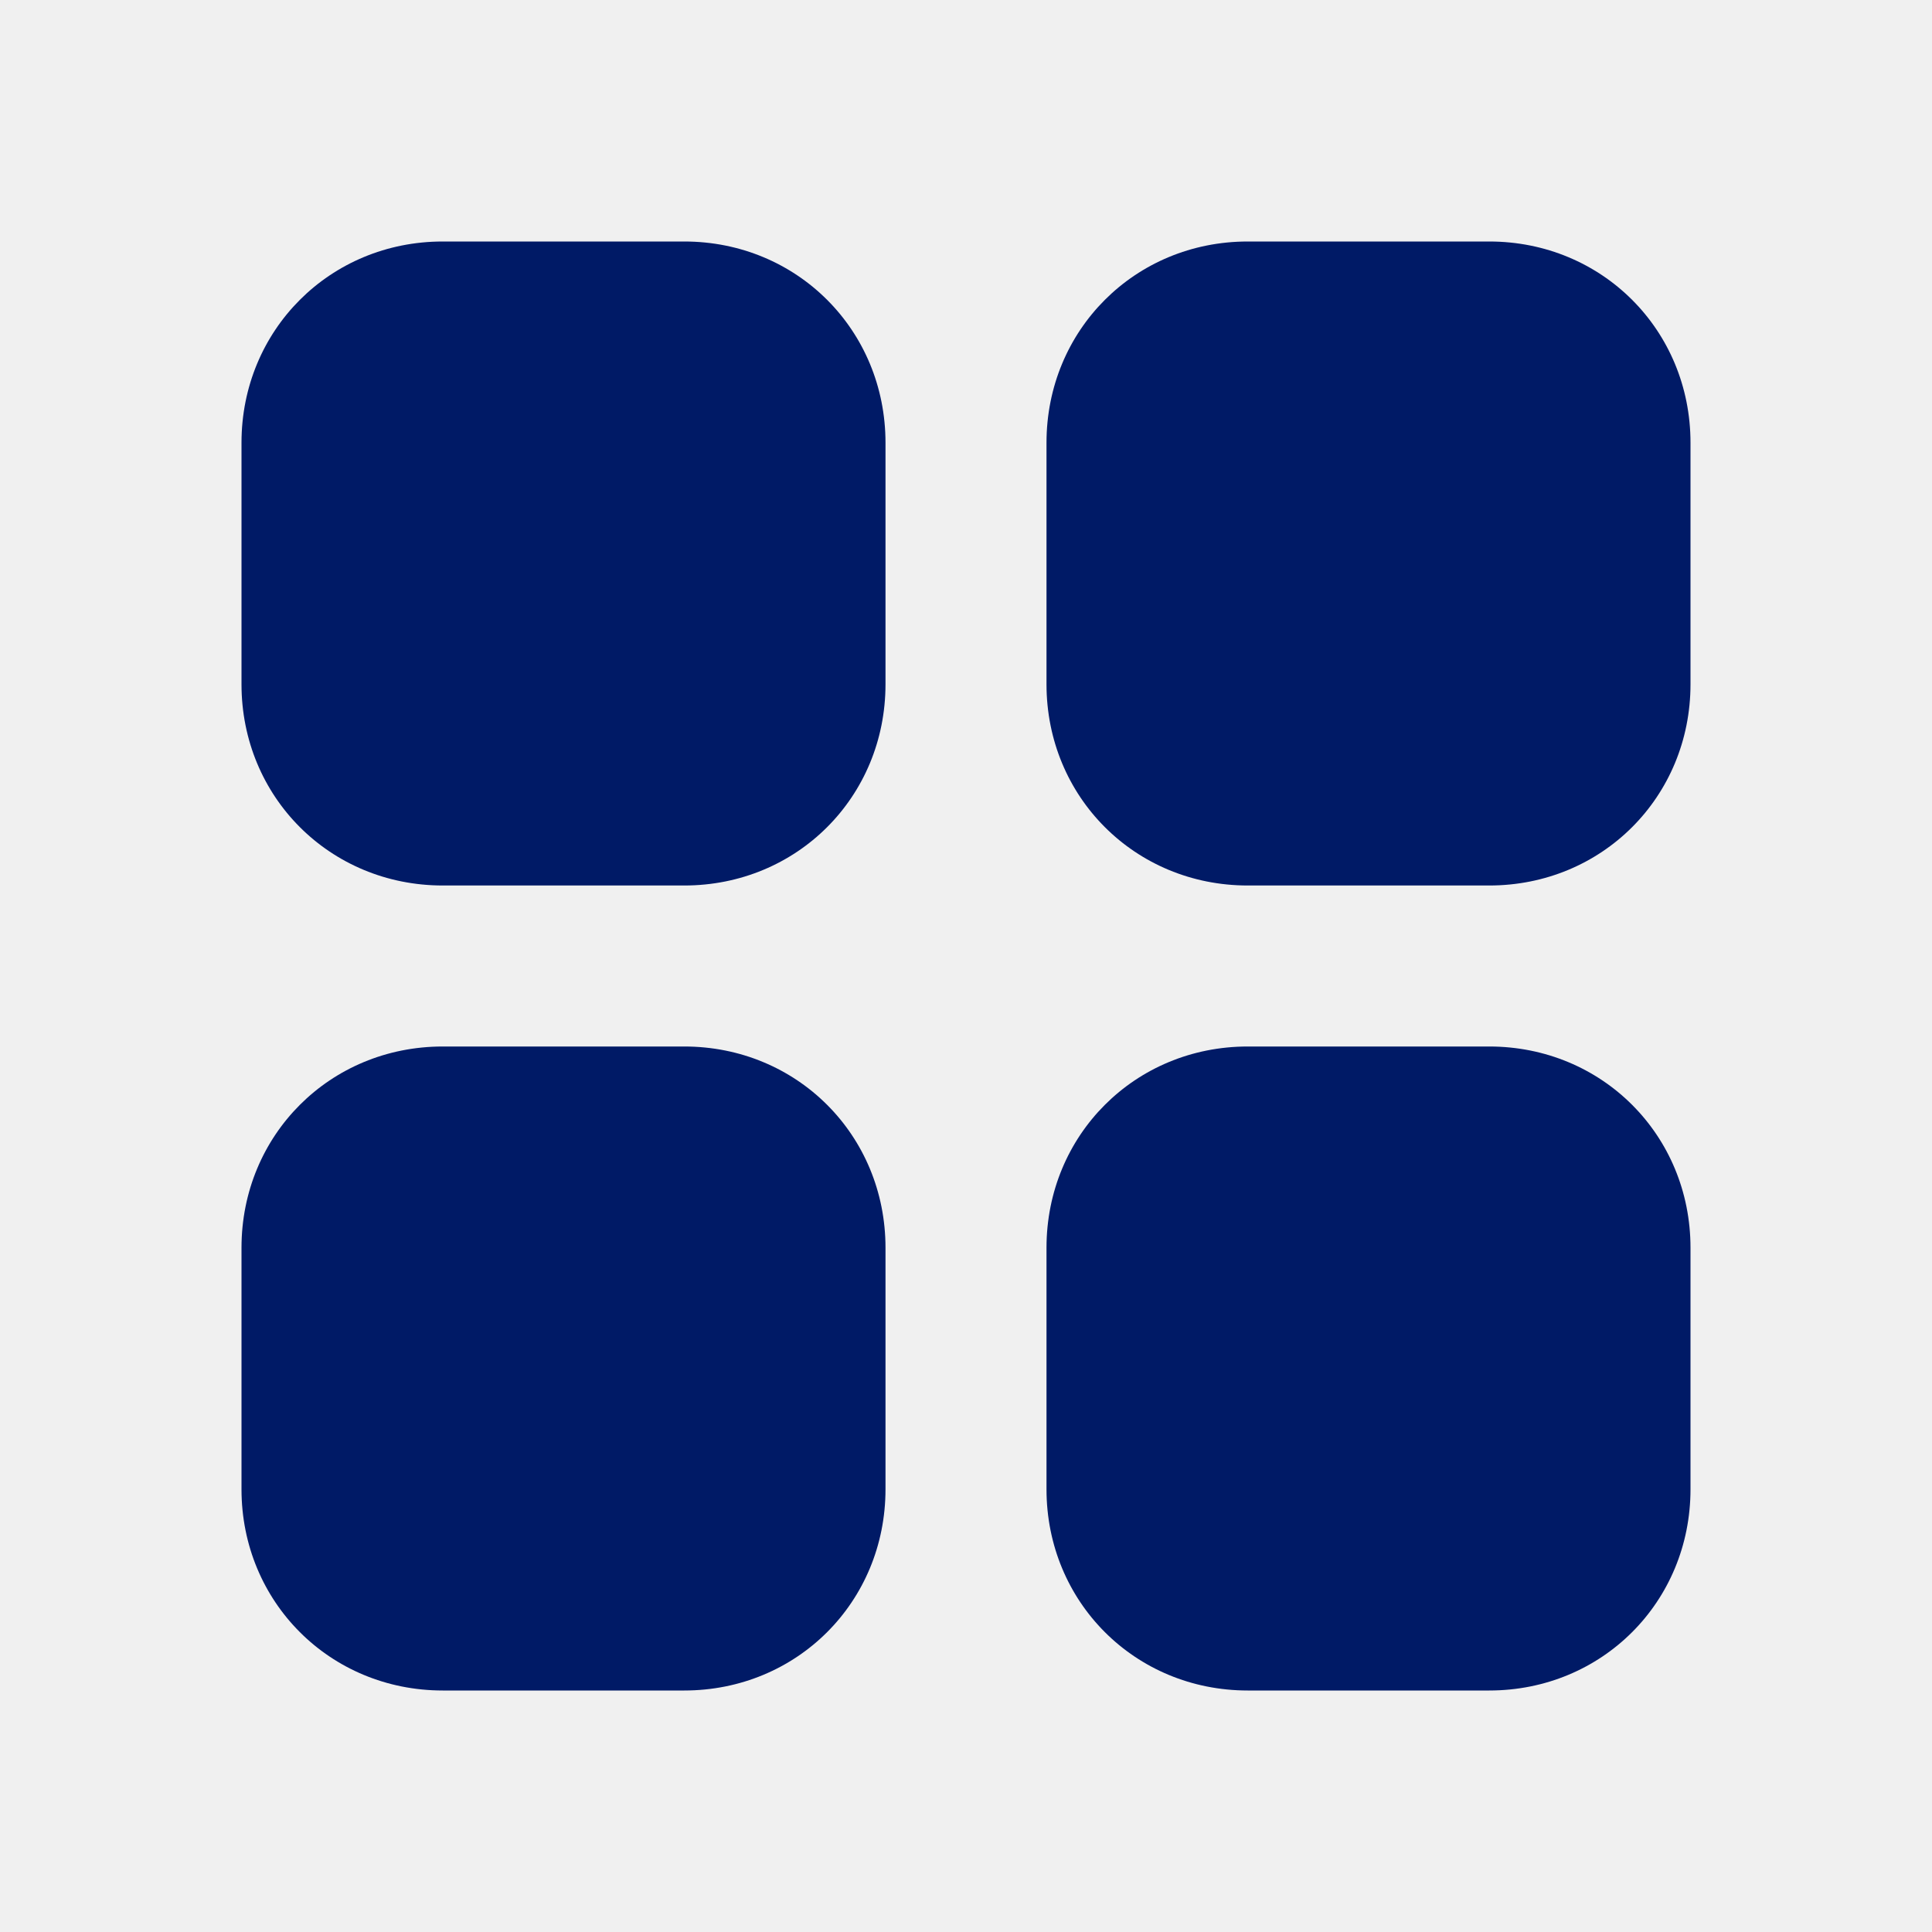
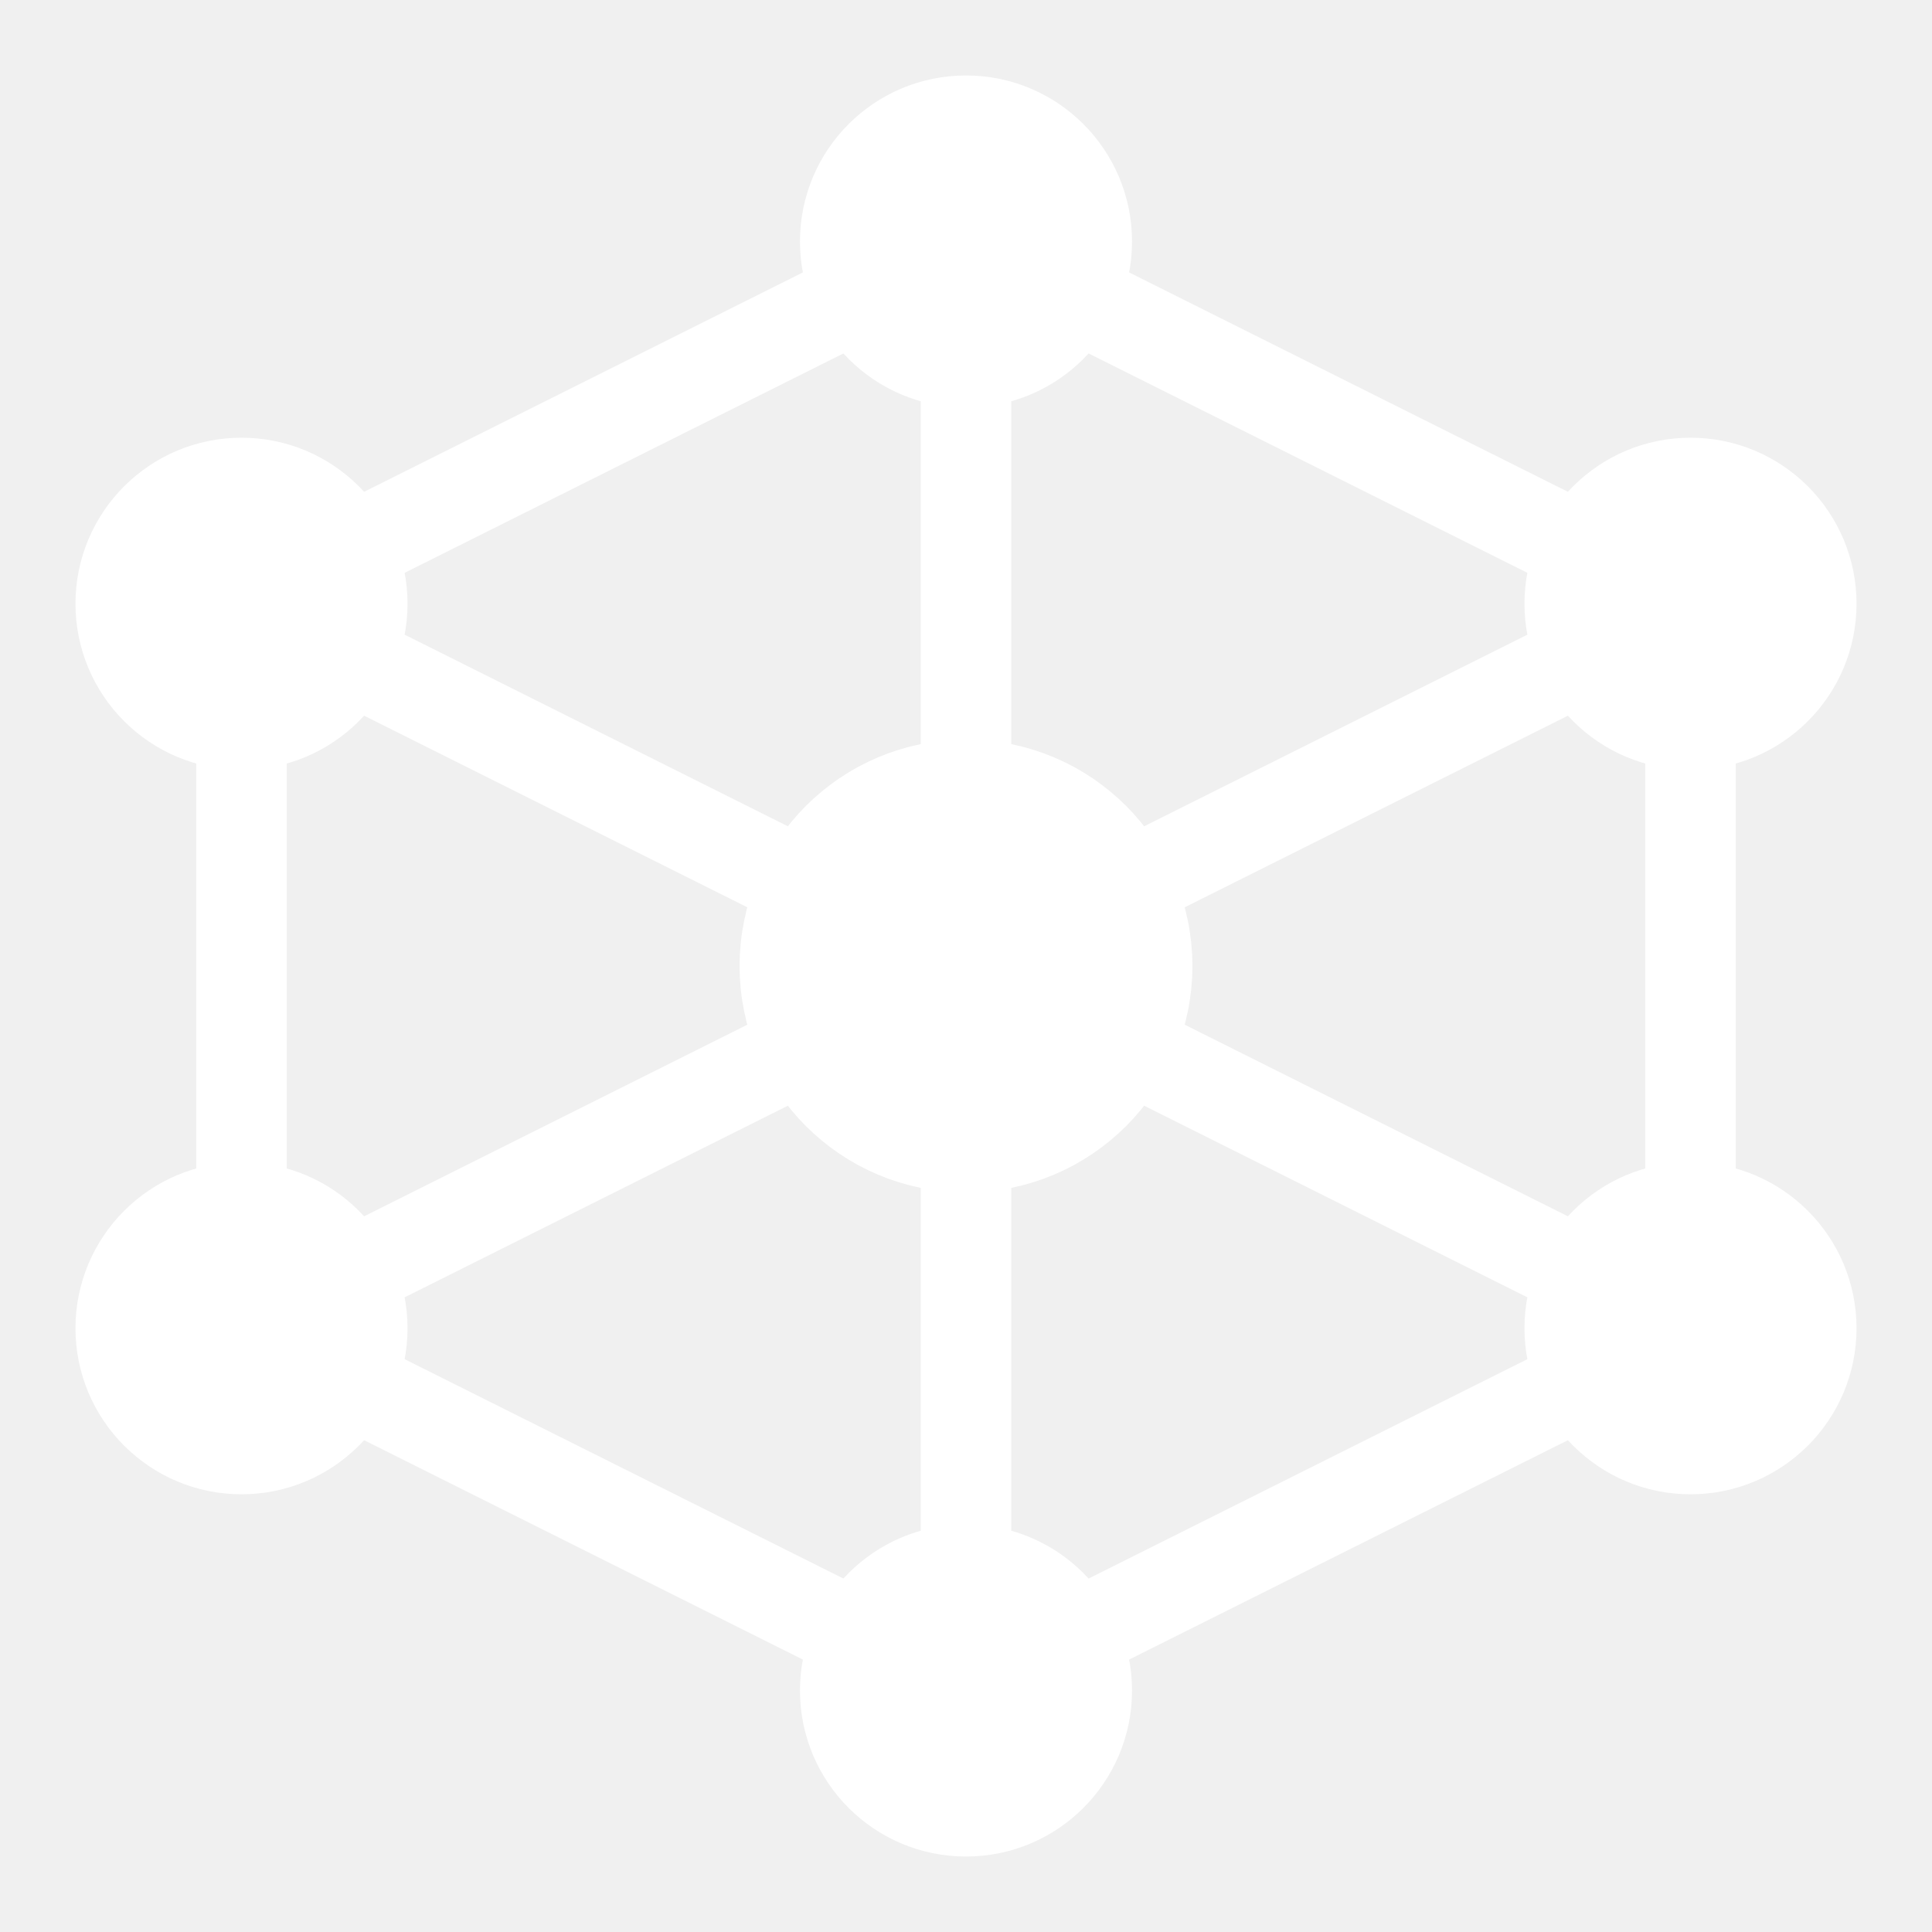
- <svg xmlns="http://www.w3.org/2000/svg" viewBox="0 0 24 24" width="1em" height="1em" fill="#001a66">
-   <path d="M8.5 3H5.5C4.1 3 3 4.1 3 5.5V8.5C3 9.9 4.1 11 5.5 11H8.5C9.9 11 11 9.9 11 8.5V5.5C11 4.1 9.9 3 8.5 3zM18.5 3H15.5C14.1 3 13 4.1 13 5.5V8.5C13 9.9 14.1 11 15.5 11H18.5C19.9 11 21 9.9 21 8.5V5.5C21 4.1 19.9 3 18.5 3zM8.5 13H5.5C4.1 13 3 14.1 3 15.5V18.5C3 19.9 4.1 21 5.5 21H8.5C9.9 21 11 19.9 11 18.5V15.5C11 14.1 9.9 13 8.5 13zM18.5 13H15.5C14.1 13 13 14.1 13 15.5V18.5C13 19.9 14.1 21 15.5 21H18.5C19.9 21 21 19.9 21 18.5V15.5C21 14.1 19.9 13 18.5 13z" />
+ <svg xmlns="http://www.w3.org/2000/svg" width="512" height="512" viewBox="0 0 512 512">
+   <g fill="none" stroke="white" stroke-width="24" stroke-linecap="round">
+     <path d="M256 64L448 160L448 352L256 448L64 352L64 160Z" />
+     <path d="M256 64L256 448M64 160L448 352M448 160L64 352" />
+     <circle cx="256" cy="64" r="32" fill="white" />
+     <circle cx="448" cy="160" r="32" fill="white" />
+     <circle cx="448" cy="352" r="32" fill="white" />
+     <circle cx="256" cy="448" r="32" fill="white" />
+     <circle cx="64" cy="352" r="32" fill="white" />
+     <circle cx="64" cy="160" r="32" fill="white" />
+     <circle cx="256" cy="256" r="48" fill="white" />
+   </g>
</svg>
